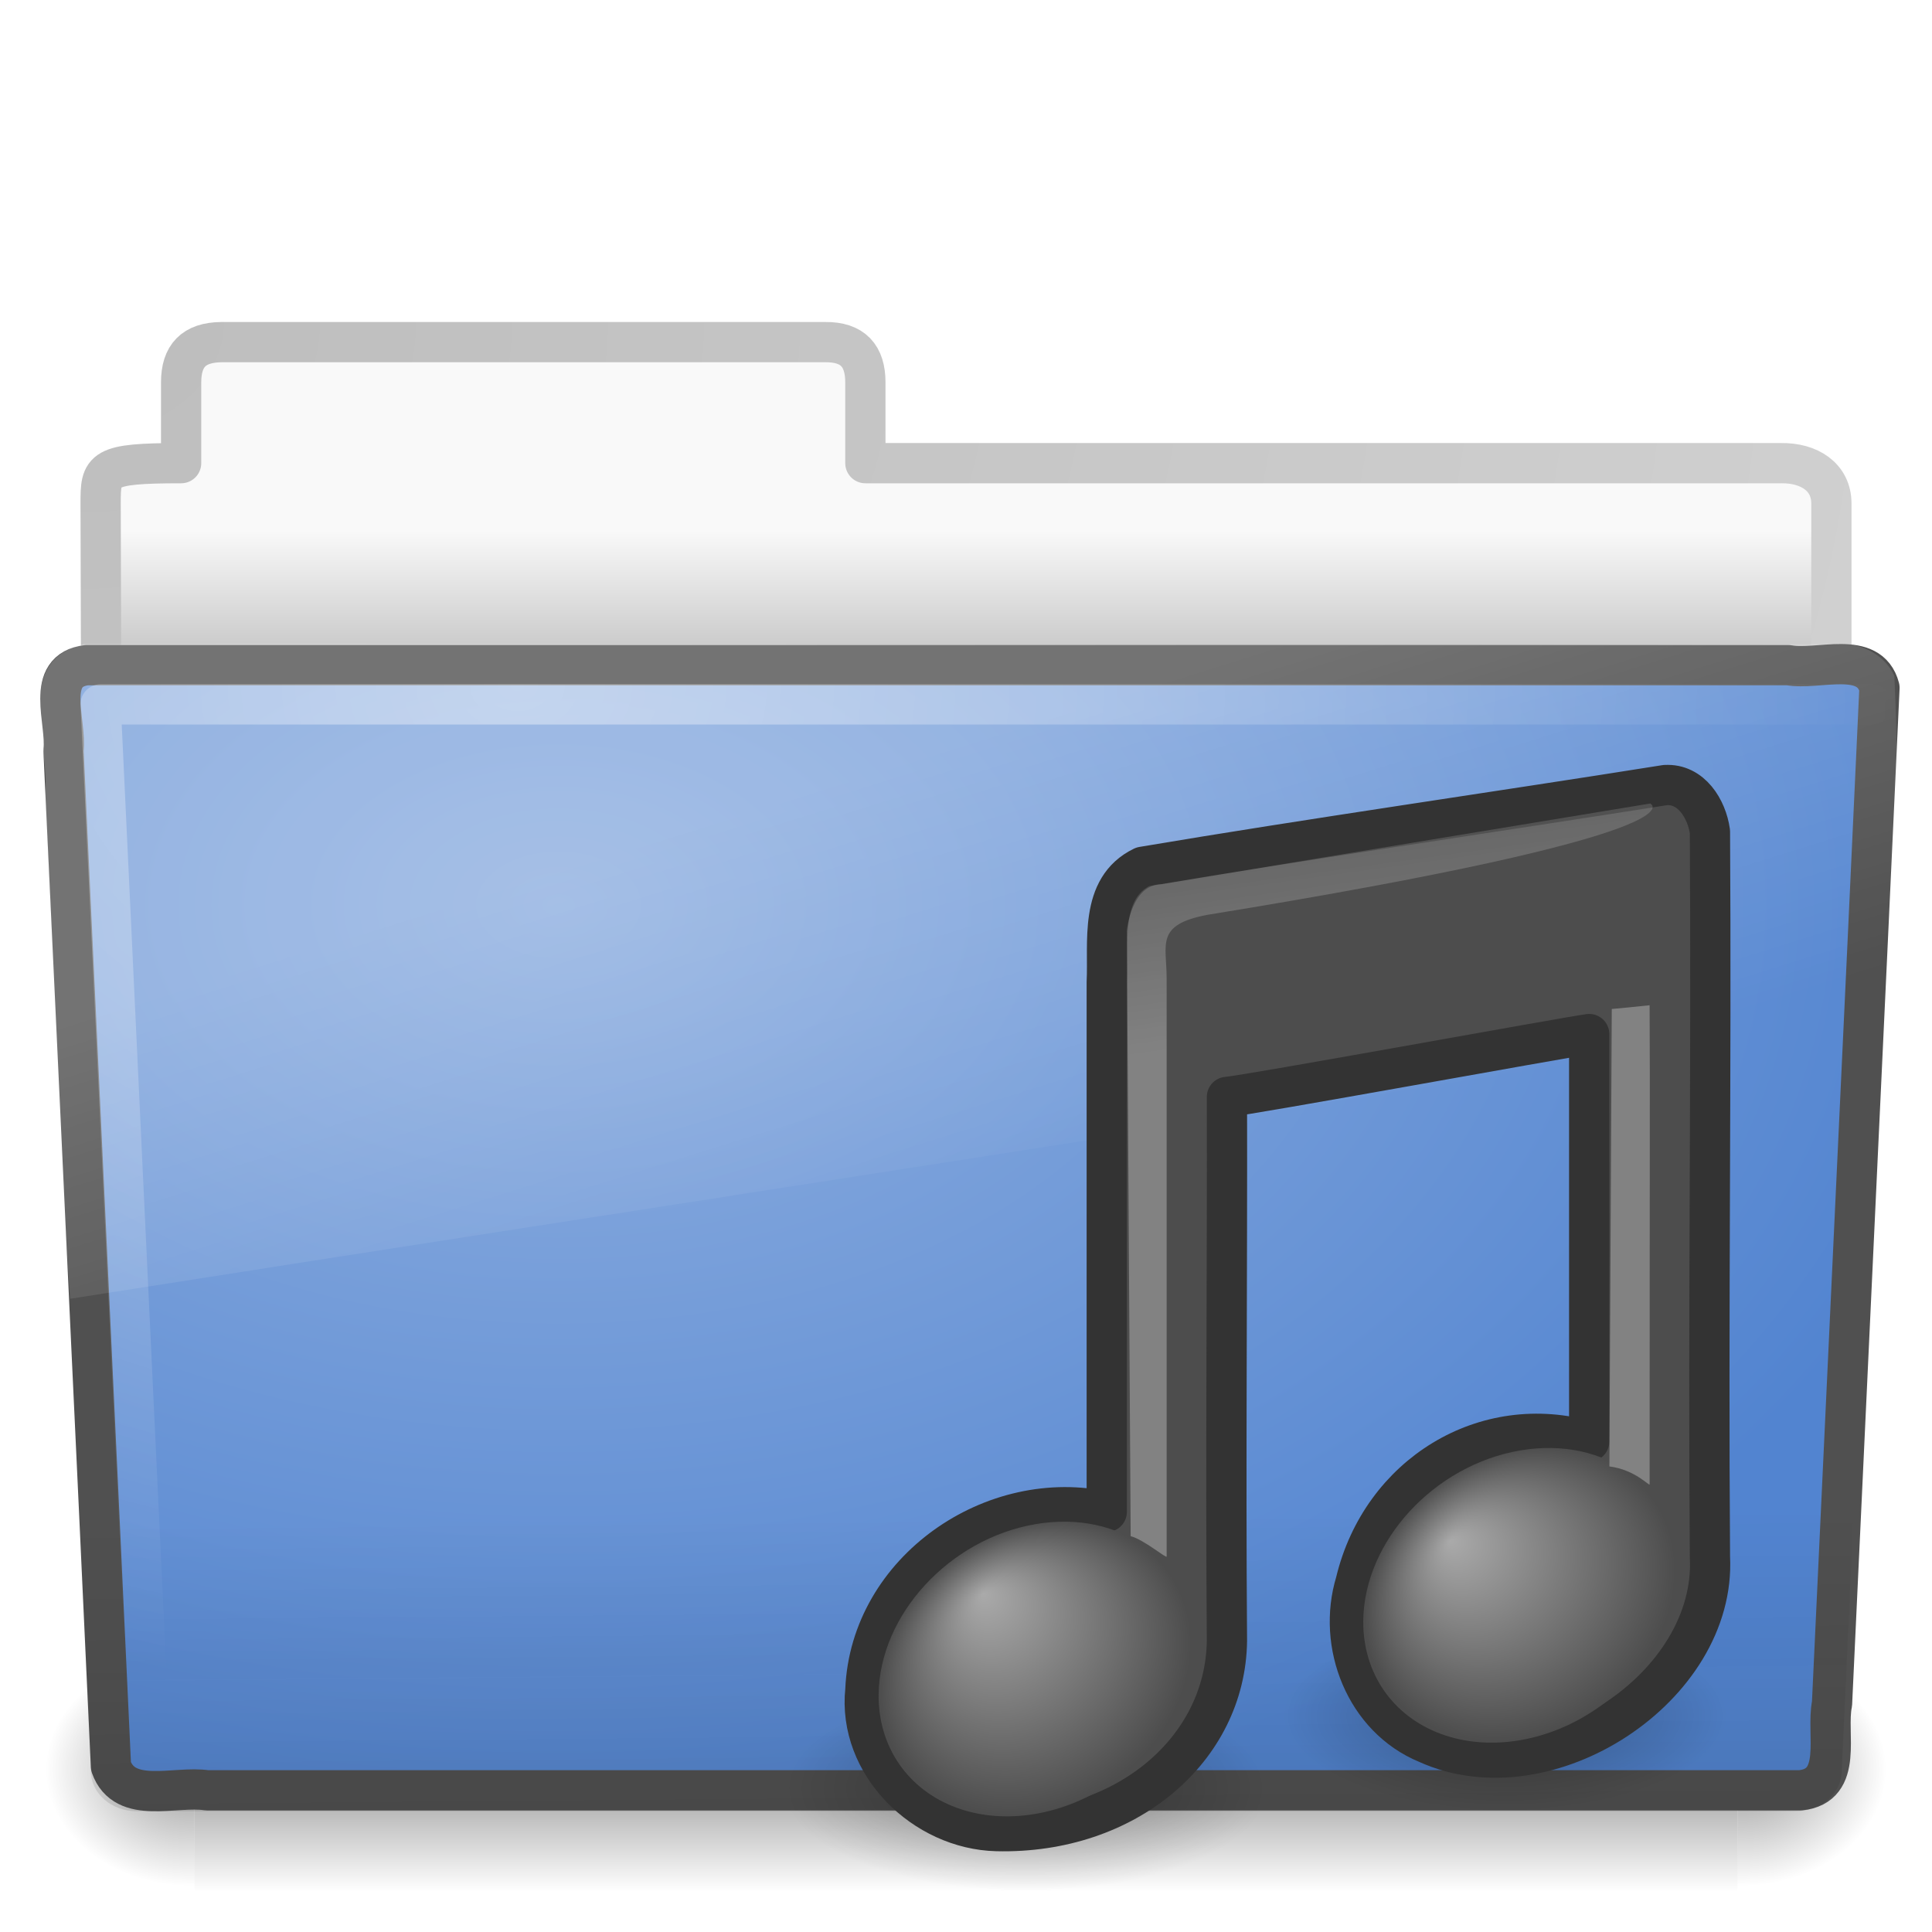
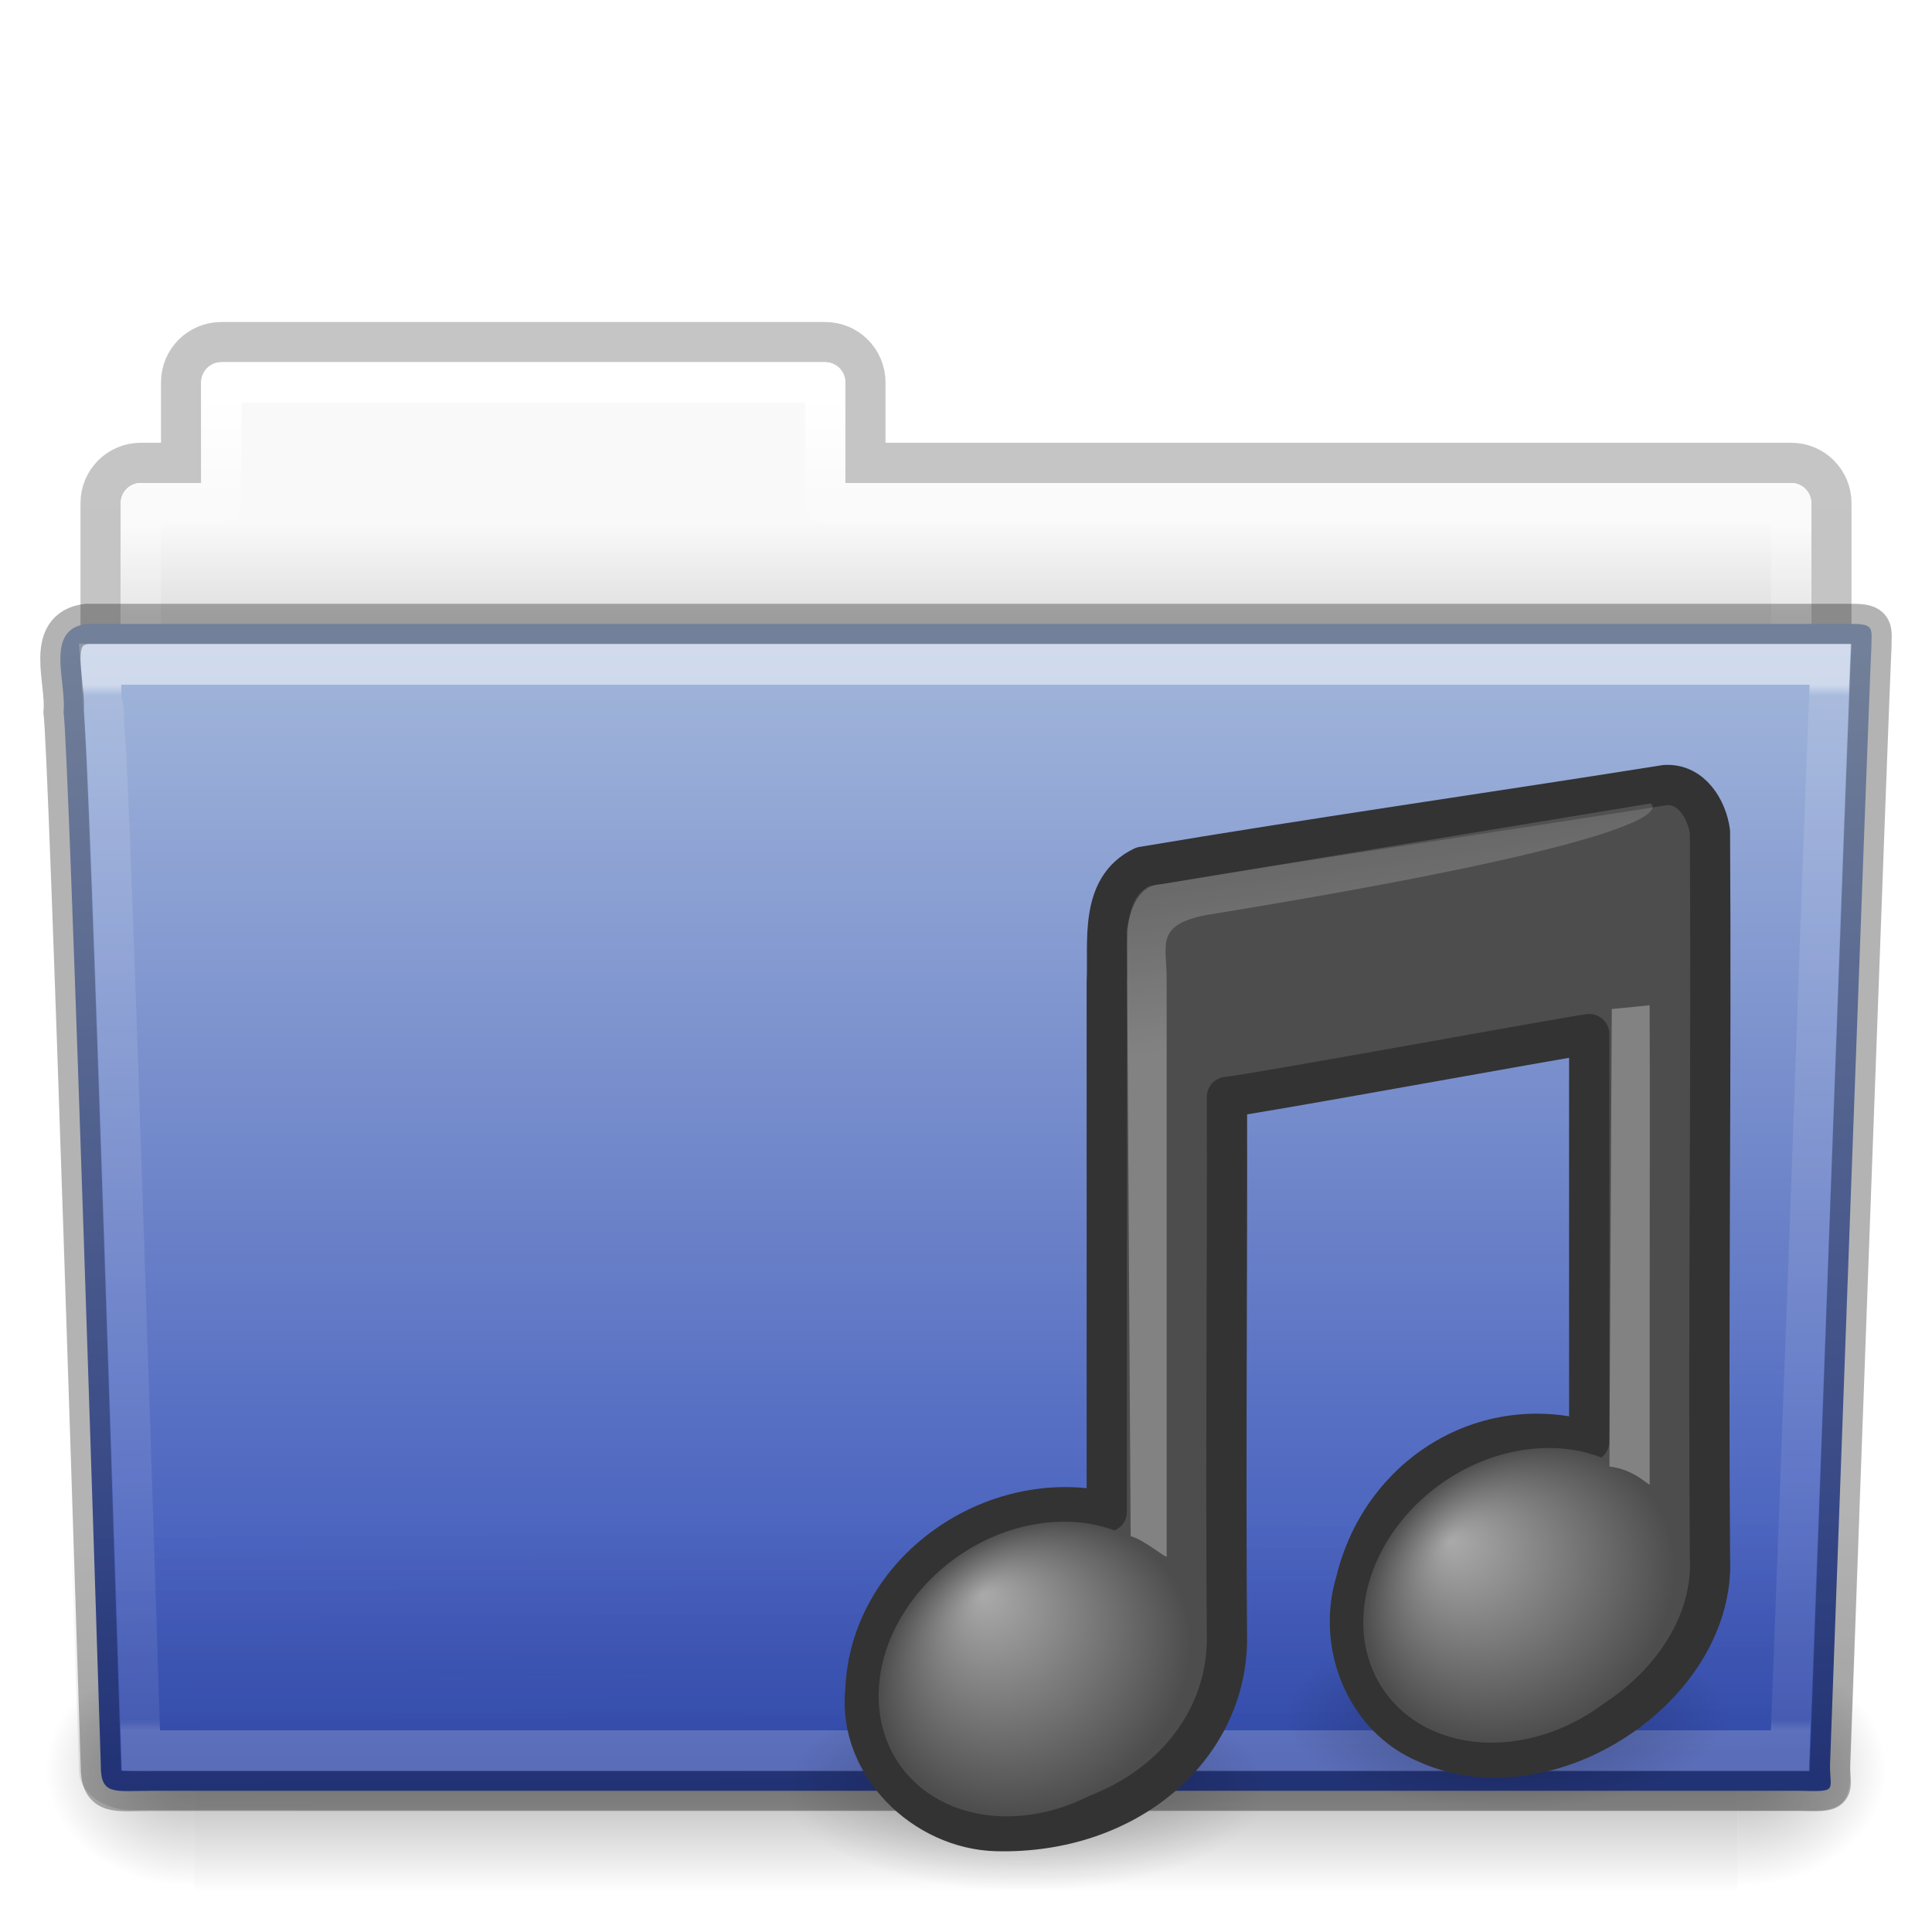
- <svg xmlns="http://www.w3.org/2000/svg" xmlns:xlink="http://www.w3.org/1999/xlink" version="1.0" width="48" height="48" id="svg3200">
-   <defs id="defs3202">
-     <linearGradient id="linearGradient3484">
-       <stop id="stop3486" style="stop-color:#bdbdbd;stop-opacity:1" offset="0" />
-       <stop id="stop3488" style="stop-color:#d0d0d0;stop-opacity:1" offset="1" />
+ <svg xmlns="http://www.w3.org/2000/svg" xmlns:xlink="http://www.w3.org/1999/xlink" width="48px" height="48px" id="svg19516" version="1.1">
+   <defs id="defs19518">
+     <linearGradient xlink:href="#linearGradient3454-2-8-6-1-1-8" id="linearGradient3381-56-2-7-5-0-8" gradientUnits="userSpaceOnUse" gradientTransform="matrix(0.8918903,0,0,1.058028,3.120661,5.353602)" x1="42.471" y1="11.953" x2="42.471" y2="35.582" />
+     <linearGradient id="linearGradient3454-2-8-6-1-1-8">
+       <stop offset="0" style="stop-color:#ffffff;stop-opacity:1" id="stop3456-4-7-9-4-0-3" />
+       <stop offset="0.01" style="stop-color:#ffffff;stop-opacity:0.235" id="stop3458-39-0-8-61-3-8" />
+       <stop offset="0.99" style="stop-color:#ffffff;stop-opacity:0.157" id="stop3460-7-5-4-1-6-6" />
+       <stop offset="1" style="stop-color:#ffffff;stop-opacity:0.392" id="stop3462-0-5-6-6-2-1" />
+     </linearGradient>
+     <linearGradient xlink:href="#linearGradient6129-963-697-142-998-580-273-0-8-4-9-0" id="linearGradient3072-0-3-0-7-4" gradientUnits="userSpaceOnUse" gradientTransform="matrix(1.144692,0,0,0.9977536,-3.466138,1.09884)" x1="22.935" y1="49.629" x2="22.809" y2="36.658" />
+     <linearGradient id="linearGradient6129-963-697-142-998-580-273-0-8-4-9-0">
+       <stop id="stop2661-3-02-4-8-0" style="stop-color:#0a0a0a;stop-opacity:0.498" offset="0" />
+       <stop id="stop2663-2-8-06-2-4" style="stop-color:#0a0a0a;stop-opacity:0" offset="1" />
+     </linearGradient>
+     <linearGradient xlink:href="#linearGradient4632-0-6-4" id="linearGradient4638-4-6-8-9-9" x1="35.793" y1="17.118" x2="35.793" y2="43.761" gradientUnits="userSpaceOnUse" gradientTransform="matrix(1,0,0,1.035714,2.0849371e-6,-1.58909)" />
+     <linearGradient id="linearGradient4632-0-6-4">
+       <stop style="stop-color:#a2b6da;stop-opacity:1;" offset="0" id="stop4634-4-4-7" />
+       <stop style="stop-color:#3650b8;stop-opacity:1;" offset="1" id="stop4636-3-1-5" />
+     </linearGradient>
+     <radialGradient xlink:href="#linearGradient5060-820-9-0-7-1-7" id="radialGradient3080-2-3-9-9-8" gradientUnits="userSpaceOnUse" gradientTransform="matrix(-0.03079083,0,0,0.02470588,23.38975,31.94164)" cx="605.714" cy="486.648" fx="605.714" fy="486.648" r="117.143" />
+     <linearGradient id="linearGradient5060-820-9-0-7-1-7">
+       <stop id="stop2681-5-4-3-6-3" style="stop-color:#000000;stop-opacity:1" offset="0" />
+       <stop id="stop2683-8-6-9-4-6" style="stop-color:#000000;stop-opacity:0" offset="1" />
+     </linearGradient>
+     <radialGradient xlink:href="#linearGradient5060-179-2-0-3-6-2" id="radialGradient3083-4-5-6-4-5" gradientUnits="userSpaceOnUse" gradientTransform="matrix(0.03079083,0,0,0.02470588,24.61025,31.94164)" cx="605.714" cy="486.648" fx="605.714" fy="486.648" r="117.143" />
+     <linearGradient id="linearGradient5060-179-2-0-3-6-2">
+       <stop id="stop2675-9-9-4-1-4" style="stop-color:#000000;stop-opacity:1" offset="0" />
+       <stop id="stop2677-1-7-2-6-1" style="stop-color:#000000;stop-opacity:0" offset="1" />
+     </linearGradient>
+     <linearGradient xlink:href="#linearGradient5048-585-4-0-56-2-5" id="linearGradient3086-4-4-0-5-5" gradientUnits="userSpaceOnUse" gradientTransform="matrix(0.07938856,0,0,0.02470588,-4.693288,31.94164)" x1="302.857" y1="366.648" x2="302.857" y2="609.505" />
+     <linearGradient id="linearGradient5048-585-4-0-56-2-5">
+       <stop id="stop2667-5-0-7-4-7" style="stop-color:#000000;stop-opacity:0" offset="0" />
+       <stop id="stop2669-4-1-8-0-6" style="stop-color:#000000;stop-opacity:1" offset="0.5" />
+       <stop id="stop2671-2-6-3-2-0" style="stop-color:#000000;stop-opacity:0" offset="1" />
+     </linearGradient>
+     <linearGradient xlink:href="#linearGradient4507-9-2-2-3-6" id="linearGradient3381-5-5-29-4-6-5" gradientUnits="userSpaceOnUse" gradientTransform="matrix(0.8918903,0,0,1.058028,3.120662,5.3536)" x1="21.37" y1="4.248" x2="21.37" y2="34.143" />
+     <linearGradient id="linearGradient4507-9-2-2-3-6">
+       <stop id="stop4509-9-8-4-2-3" style="stop-color:#ffffff;stop-opacity:1" offset="0" />
+       <stop id="stop4511-7-50-2-1-3" style="stop-color:#ffffff;stop-opacity:0.235" offset="0.074" />
+       <stop id="stop4513-2-0-2-9-2" style="stop-color:#ffffff;stop-opacity:0.157" offset="0.99" />
+       <stop id="stop4515-3-9-8-6-6" style="stop-color:#ffffff;stop-opacity:0.392" offset="1" />
+     </linearGradient>
+     <linearGradient xlink:href="#linearGradient4646-6-91-5-0-5" id="linearGradient3089-5-2-9-8-6-8-0" gradientUnits="userSpaceOnUse" gradientTransform="translate(-50.9409,-2.3841858e-7)" x1="62.989" y1="13" x2="62.989" y2="16" />
+     <linearGradient id="linearGradient4646-6-91-5-0-5">
+       <stop offset="0" style="stop-color:#f9f9f9;stop-opacity:1" id="stop4648-2-4-6-6-8" />
+       <stop offset="1" style="stop-color:#d8d8d8;stop-opacity:1" id="stop4650-3-8-5-3-4" />
+     </linearGradient>
+     <linearGradient id="linearGradient3104-8-8-97-4-6-2-0-1-4-0">
+       <stop offset="0" style="stop-color:#000000;stop-opacity:0.322" id="stop3106-5-4-3-5-0-1-61-9-2-7" />
+       <stop offset="1" style="stop-color:#000000;stop-opacity:0.278" id="stop3108-4-3-7-8-2-4-01-9-9-0" />
+     </linearGradient>
+     <linearGradient y2="3.634" x2="-51.786" y1="53.514" x1="-51.786" gradientTransform="matrix(0.8074983,0,0,0.833744,106.8767,-0.06984024)" gradientUnits="userSpaceOnUse" id="linearGradient19514" xlink:href="#linearGradient3104-8-8-97-4-6-2-0-1-4-0" />
+     <linearGradient gradientUnits="userSpaceOnUse" y2="44.366" x2="22.153" y1="16.263" x1="22.153" id="linearGradient3832" xlink:href="#linearGradient7012-661-145-733-759-865-745" />
+     <radialGradient gradientTransform="matrix(-1.274898e-8,1.714292,-2.159331,-1.4599595e-8,12.80936,2.857001)" gradientUnits="userSpaceOnUse" xlink:href="#linearGradient3484" id="radialGradient3438" fy="5.017" fx="3" r="21" cy="5.017" cx="3" />
+     <linearGradient gradientTransform="translate(-50.9409,0)" gradientUnits="userSpaceOnUse" xlink:href="#linearGradient6404" id="linearGradient3436" y2="16.19" x2="62.989" y1="13.183" x1="62.989" />
+     <linearGradient gradientTransform="translate(-53.76539,-0.1141929)" gradientUnits="userSpaceOnUse" xlink:href="#linearGradient3390" id="linearGradient3429" y2="15.944" x2="65.34" y1="45.114" x1="82.453" />
+     <radialGradient gradientTransform="matrix(1.564693,-9.5143002e-8,6.1772287e-8,1.015888,-86.21257,8.146117)" gradientUnits="userSpaceOnUse" xlink:href="#linearGradient7012-661-145-733-759-865-745" id="radialGradient3427" fy="14.113" fx="63.969" r="23.097" cy="14.113" cx="63.969" />
+     <linearGradient gradientTransform="matrix(1.144692,0,0,0.9977536,-3.466141,1.098842)" gradientUnits="userSpaceOnUse" xlink:href="#linearGradient6129-963-697-142-998-580-273" id="linearGradient3424" y2="36.658" x2="22.809" y1="49.629" x1="22.935" />
+     <radialGradient gradientTransform="matrix(0,1.207974,-1.627164,0,26.37175,8.266469)" gradientUnits="userSpaceOnUse" xlink:href="#linearGradient6087-437-184-795-110-662-495" id="radialGradient3421" fy="8.302" fx="7.265" r="20.98" cy="8.302" cx="7.265" />
+     <linearGradient gradientUnits="userSpaceOnUse" xlink:href="#linearGradient8265-821-176-38-919-66-249" id="linearGradient3418" y2="33.955" x2="15.215" y1="22.292" x1="11.566" />
+     <radialGradient gradientTransform="matrix(0.6976533,0,0,0.2996088,21.41931,28.88992)" gradientUnits="userSpaceOnUse" xlink:href="#linearGradient5670-725-6" id="radialGradient3344" fy="45.867" fx="22.902" r="7.906" cy="45.867" cx="22.902" />
+     <linearGradient id="linearGradient5670-725-6">
+       <stop offset="0" style="stop-color:#000000;stop-opacity:1" id="stop3197-4" />
+       <stop offset="1" style="stop-color:#000000;stop-opacity:0" id="stop3199-8" />
+     </linearGradient>
+     <linearGradient id="linearGradient5670-612-8">
+       <stop offset="0" style="stop-color:#000000;stop-opacity:1" id="stop3203-1" />
+       <stop offset="1" style="stop-color:#000000;stop-opacity:0" id="stop3205-0" />
+     </linearGradient>
+     <radialGradient gradientTransform="matrix(0.7587453,0,0,0.3258449,8.106524,29.47914)" gradientUnits="userSpaceOnUse" xlink:href="#linearGradient5670-612-8" id="radialGradient3254" fy="45.867" fx="22.902" r="7.906" cy="45.867" cx="22.902" />
+     <linearGradient id="linearGradient7067-814-120-245-2">
+       <stop offset="0" style="stop-color:#aaaaaa;stop-opacity:1" id="stop3877-9" />
+       <stop offset="1" style="stop-color:#4d4d4d;stop-opacity:1" id="stop3879-7" />
+     </linearGradient>
+     <radialGradient gradientTransform="matrix(0.6649828,0,-0.1088639,0.6373854,18.85066,15.26264)" gradientUnits="userSpaceOnUse" xlink:href="#linearGradient7067-814-120-245-2" id="radialGradient3250" fy="38.175" fx="14.638" r="5.738" cy="41.059" cx="17.059" />
+     <linearGradient id="linearGradient7067-561-456-275-6">
+       <stop offset="0" style="stop-color:#aaaaaa;stop-opacity:1" id="stop3871-4" />
+       <stop offset="1" style="stop-color:#4d4d4d;stop-opacity:1" id="stop3873-6" />
+     </linearGradient>
+     <radialGradient gradientTransform="matrix(0.6633252,0,-0.1085925,0.6357966,30.90967,13.49746)" gradientUnits="userSpaceOnUse" xlink:href="#linearGradient7067-561-456-275-6" id="radialGradient3247" fy="38.981" fx="14.109" r="5.738" cy="41.059" cx="17.059" />
+     <linearGradient id="linearGradient2372-270-7">
+       <stop offset="0" style="stop-color:#ffffff;stop-opacity:1" id="stop3239-9" />
+       <stop offset="1" style="stop-color:#ffffff;stop-opacity:0.379" id="stop3241-7" />
+     </linearGradient>
+     <linearGradient gradientTransform="matrix(0.2214737,0,0,0.2231125,22.94454,-6.078824)" gradientUnits="userSpaceOnUse" xlink:href="#linearGradient2372-270-7" id="linearGradient3244" y2="119.865" x2="25.4" y1="144.117" x1="28.739" />
+     <linearGradient id="linearGradient2372-378-9">
+       <stop offset="0" style="stop-color:#ffffff;stop-opacity:1" id="stop3245-1" />
+       <stop offset="1" style="stop-color:#ffffff;stop-opacity:0.379" id="stop3247-7" />
+     </linearGradient>
+     <linearGradient gradientTransform="matrix(0.4456319,0,0,0.2231125,29.62847,-7.657261)" gradientUnits="userSpaceOnUse" xlink:href="#linearGradient2372-378-9" id="linearGradient3241" y2="125.391" x2="26.257" y1="144.117" x1="28.739" />
+     <linearGradient id="linearGradient8265-821-176-38-919-66-249">
+       <stop offset="0" style="stop-color:#ffffff;stop-opacity:0.2" id="stop2687" />
+       <stop offset="1" style="stop-color:#ffffff;stop-opacity:0" id="stop2689" />
+     </linearGradient>
+     <linearGradient id="linearGradient6087-437-184-795-110-662-495">
+       <stop offset="0" style="stop-color:#ffffff;stop-opacity:0.4" id="stop2693" />
+       <stop offset="1" style="stop-color:#ffffff;stop-opacity:0" id="stop2695" />
+     </linearGradient>
+     <linearGradient id="linearGradient6129-963-697-142-998-580-273">
+       <stop offset="0" style="stop-color:#0a0a0a;stop-opacity:0.498" id="stop2661" />
+       <stop offset="1" style="stop-color:#0a0a0a;stop-opacity:0" id="stop2663" />
+     </linearGradient>
+     <linearGradient id="linearGradient7012-661-145-733-759-865-745">
+       <stop offset="0" style="stop-color:#aacb7d;stop-opacity:1" id="stop2699" />
+       <stop offset="1" style="stop-color:#709937;stop-opacity:1" id="stop2701" />
+     </linearGradient>
+     <linearGradient id="linearGradient3390">
+       <stop offset="0" style="stop-color:#51751e;stop-opacity:1" id="stop3392" />
+       <stop offset="1" style="stop-color:#51751e;stop-opacity:1" id="stop3394" />
+     </linearGradient>
+     <linearGradient gradientTransform="matrix(0.08284024,0,0,0.03705882,-5.940829,25.41246)" gradientUnits="userSpaceOnUse" xlink:href="#linearGradient5048-585" id="linearGradient7596-975" y2="609.505" x2="302.857" y1="366.648" x1="302.857" />
+     <linearGradient id="linearGradient5048-585">
+       <stop offset="0" style="stop-color:#000000;stop-opacity:0" id="stop2667" />
+       <stop offset="0.5" style="stop-color:#000000;stop-opacity:1" id="stop2669" />
+       <stop offset="1" style="stop-color:#000000;stop-opacity:0" id="stop2671" />
+     </linearGradient>
+     <radialGradient gradientTransform="matrix(0.03212956,0,0,0.03705882,24.63678,25.41246)" gradientUnits="userSpaceOnUse" xlink:href="#linearGradient5060-179" id="radialGradient7598-526" fy="486.648" fx="605.714" r="117.143" cy="486.648" cx="605.714" />
+     <linearGradient id="linearGradient5060-179">
+       <stop offset="0" style="stop-color:#000000;stop-opacity:1" id="stop2675" />
+       <stop offset="1" style="stop-color:#000000;stop-opacity:0" id="stop2677" />
+     </linearGradient>
+     <radialGradient gradientTransform="matrix(-0.03212956,0,0,0.03705882,23.36322,25.41246)" gradientUnits="userSpaceOnUse" xlink:href="#linearGradient5060-820" id="radialGradient7600-312" fy="486.648" fx="605.714" r="117.143" cy="486.648" cx="605.714" />
+     <linearGradient id="linearGradient5060-820">
+       <stop offset="0" style="stop-color:#000000;stop-opacity:1" id="stop2681" />
+       <stop offset="1" style="stop-color:#000000;stop-opacity:0" id="stop2683" />
    </linearGradient>
    <linearGradient id="linearGradient6404">
-       <stop id="stop6406" style="stop-color:#f9f9f9;stop-opacity:1" offset="0" />
-       <stop id="stop6408" style="stop-color:#c9c9c9;stop-opacity:1" offset="1" />
+       <stop offset="0" style="stop-color:#f9f9f9;stop-opacity:1" id="stop6406" />
+       <stop offset="1" style="stop-color:#c9c9c9;stop-opacity:1" id="stop6408" />
    </linearGradient>
-     <linearGradient id="linearGradient5060-820">
-       <stop id="stop2681" style="stop-color:#000000;stop-opacity:1" offset="0" />
-       <stop id="stop2683" style="stop-color:#000000;stop-opacity:0" offset="1" />
+     <linearGradient id="linearGradient3484">
+       <stop offset="0" style="stop-color:#bdbdbd;stop-opacity:1" id="stop3486" />
+       <stop offset="1" style="stop-color:#d0d0d0;stop-opacity:1" id="stop3488" />
    </linearGradient>
-     <radialGradient cx="605.714" cy="486.648" r="117.143" fx="605.714" fy="486.648" id="radialGradient7600-312" xlink:href="#linearGradient5060-820" gradientUnits="userSpaceOnUse" gradientTransform="matrix(-0.03212956,0,0,0.03705882,23.36322,25.41246)" />
-     <linearGradient id="linearGradient5060-179">
-       <stop id="stop2675" style="stop-color:#000000;stop-opacity:1" offset="0" />
-       <stop id="stop2677" style="stop-color:#000000;stop-opacity:0" offset="1" />
-     </linearGradient>
-     <radialGradient cx="605.714" cy="486.648" r="117.143" fx="605.714" fy="486.648" id="radialGradient7598-526" xlink:href="#linearGradient5060-179" gradientUnits="userSpaceOnUse" gradientTransform="matrix(0.03212956,0,0,0.03705882,24.63678,25.41246)" />
-     <linearGradient id="linearGradient5048-585">
-       <stop id="stop2667" style="stop-color:#000000;stop-opacity:0" offset="0" />
-       <stop id="stop2669" style="stop-color:#000000;stop-opacity:1" offset="0.5" />
-       <stop id="stop2671" style="stop-color:#000000;stop-opacity:0" offset="1" />
-     </linearGradient>
-     <linearGradient x1="302.857" y1="366.648" x2="302.857" y2="609.505" id="linearGradient7596-975" xlink:href="#linearGradient5048-585" gradientUnits="userSpaceOnUse" gradientTransform="matrix(0.08284024,0,0,0.03705882,-5.940829,25.41246)" />
-     <linearGradient id="linearGradient3390">
-       <stop id="stop3392" style="stop-color:#51751e;stop-opacity:1" offset="0" />
-       <stop id="stop3394" style="stop-color:#51751e;stop-opacity:1" offset="1" />
-     </linearGradient>
-     <linearGradient id="linearGradient7012-661-145-733-759-865-745">
-       <stop id="stop2699" style="stop-color:#90b0e0;stop-opacity:1;" offset="0" />
-       <stop id="stop2701" style="stop-color:#5284d0;stop-opacity:1;" offset="1" />
-     </linearGradient>
-     <linearGradient id="linearGradient6129-963-697-142-998-580-273">
-       <stop id="stop2661" style="stop-color:#0a0a0a;stop-opacity:0.498" offset="0" />
-       <stop id="stop2663" style="stop-color:#0a0a0a;stop-opacity:0" offset="1" />
-     </linearGradient>
-     <linearGradient id="linearGradient6087-437-184-795-110-662-495">
-       <stop id="stop2693" style="stop-color:#ffffff;stop-opacity:0.4" offset="0" />
-       <stop id="stop2695" style="stop-color:#ffffff;stop-opacity:0" offset="1" />
-     </linearGradient>
-     <linearGradient id="linearGradient8265-821-176-38-919-66-249">
-       <stop id="stop2687" style="stop-color:#ffffff;stop-opacity:0.2" offset="0" />
-       <stop id="stop2689" style="stop-color:#ffffff;stop-opacity:0" offset="1" />
-     </linearGradient>
-     <linearGradient x1="28.739" y1="144.117" x2="26.257" y2="125.391" id="linearGradient3241" xlink:href="#linearGradient2372-378-9" gradientUnits="userSpaceOnUse" gradientTransform="matrix(0.4456319,0,0,0.2231125,29.62847,-7.657261)" />
-     <linearGradient id="linearGradient2372-378-9">
-       <stop id="stop3245-1" style="stop-color:#ffffff;stop-opacity:1" offset="0" />
-       <stop id="stop3247-7" style="stop-color:#ffffff;stop-opacity:0.379" offset="1" />
-     </linearGradient>
-     <linearGradient x1="28.739" y1="144.117" x2="25.4" y2="119.865" id="linearGradient3244" xlink:href="#linearGradient2372-270-7" gradientUnits="userSpaceOnUse" gradientTransform="matrix(0.2214737,0,0,0.2231125,22.94454,-6.078824)" />
-     <linearGradient id="linearGradient2372-270-7">
-       <stop id="stop3239-9" style="stop-color:#ffffff;stop-opacity:1" offset="0" />
-       <stop id="stop3241-7" style="stop-color:#ffffff;stop-opacity:0.379" offset="1" />
-     </linearGradient>
-     <radialGradient cx="17.059" cy="41.059" r="5.738" fx="14.109" fy="38.981" id="radialGradient3247" xlink:href="#linearGradient7067-561-456-275-6" gradientUnits="userSpaceOnUse" gradientTransform="matrix(0.6633252,0,-0.1085925,0.6357966,30.90967,13.49746)" />
-     <linearGradient id="linearGradient7067-561-456-275-6">
-       <stop id="stop3871-4" style="stop-color:#aaaaaa;stop-opacity:1" offset="0" />
-       <stop id="stop3873-6" style="stop-color:#4d4d4d;stop-opacity:1" offset="1" />
-     </linearGradient>
-     <radialGradient cx="17.059" cy="41.059" r="5.738" fx="14.638" fy="38.175" id="radialGradient3250" xlink:href="#linearGradient7067-814-120-245-2" gradientUnits="userSpaceOnUse" gradientTransform="matrix(0.6649828,0,-0.1088639,0.6373854,18.85066,15.26264)" />
-     <linearGradient id="linearGradient7067-814-120-245-2">
-       <stop id="stop3877-9" style="stop-color:#aaaaaa;stop-opacity:1" offset="0" />
-       <stop id="stop3879-7" style="stop-color:#4d4d4d;stop-opacity:1" offset="1" />
-     </linearGradient>
-     <radialGradient cx="22.902" cy="45.867" r="7.906" fx="22.902" fy="45.867" id="radialGradient3254" xlink:href="#linearGradient5670-612-8" gradientUnits="userSpaceOnUse" gradientTransform="matrix(0.7587453,0,0,0.3258449,8.106524,29.47914)" />
-     <linearGradient id="linearGradient5670-612-8">
-       <stop id="stop3203-1" style="stop-color:#000000;stop-opacity:1" offset="0" />
-       <stop id="stop3205-0" style="stop-color:#000000;stop-opacity:0" offset="1" />
-     </linearGradient>
-     <linearGradient id="linearGradient5670-725-6">
-       <stop id="stop3197-4" style="stop-color:#000000;stop-opacity:1" offset="0" />
-       <stop id="stop3199-8" style="stop-color:#000000;stop-opacity:0" offset="1" />
-     </linearGradient>
-     <radialGradient cx="22.902" cy="45.867" r="7.906" fx="22.902" fy="45.867" id="radialGradient3344" xlink:href="#linearGradient5670-725-6" gradientUnits="userSpaceOnUse" gradientTransform="matrix(0.6976533,0,0,0.2996088,21.41931,28.88992)" />
-     <linearGradient x1="11.566" y1="22.292" x2="15.215" y2="33.955" id="linearGradient3418" xlink:href="#linearGradient8265-821-176-38-919-66-249" gradientUnits="userSpaceOnUse" />
-     <radialGradient cx="7.265" cy="8.302" r="20.98" fx="7.265" fy="8.302" id="radialGradient3421" xlink:href="#linearGradient6087-437-184-795-110-662-495" gradientUnits="userSpaceOnUse" gradientTransform="matrix(0,1.207974,-1.627164,0,26.37175,8.266469)" />
-     <linearGradient x1="22.935" y1="49.629" x2="22.809" y2="36.658" id="linearGradient3424" xlink:href="#linearGradient6129-963-697-142-998-580-273" gradientUnits="userSpaceOnUse" gradientTransform="matrix(1.144692,0,0,0.9977536,-3.466141,1.098842)" />
-     <radialGradient cx="63.969" cy="14.113" r="23.097" fx="63.969" fy="14.113" id="radialGradient3427" xlink:href="#linearGradient7012-661-145-733-759-865-745" gradientUnits="userSpaceOnUse" gradientTransform="matrix(1.564693,-9.5143002e-8,6.1772287e-8,1.015888,-86.21257,8.146117)" />
-     <linearGradient x1="82.453" y1="45.114" x2="65.34" y2="15.944" id="linearGradient3429" xlink:href="#linearGradient3390" gradientUnits="userSpaceOnUse" gradientTransform="translate(-53.76539,-0.1141929)" />
-     <linearGradient x1="62.989" y1="13.183" x2="62.989" y2="16.19" id="linearGradient3436" xlink:href="#linearGradient6404" gradientUnits="userSpaceOnUse" gradientTransform="translate(-50.9409,0)" />
-     <radialGradient cx="3" cy="5.017" r="21" fx="3" fy="5.017" id="radialGradient3438" xlink:href="#linearGradient3484" gradientUnits="userSpaceOnUse" gradientTransform="matrix(-1.274898e-8,1.714292,-2.159331,-1.4599595e-8,12.80936,2.857001)" />
  </defs>
-   <path d="m 5.5,8.5 c -0.69,0.008 -1,0.342 -1,1 l 0,2.007 c -1.984,0 -2,0.141 -2,1 0.034,10.29 0,10.87 0,11.744 1.435,0 43,-3.7 43,-5.292 l 0,-6.452 c 0,-0.658 -0.554,-1.008 -1.244,-1 l -22.756,0 0,-2.007 c 0,-0.658 -0.31,-1.008 -1,-1 l -15,0 z" id="path3468" style="fill:url(#linearGradient3436);fill-opacity:1;stroke:url(#radialGradient3438);stroke-width:1;stroke-linecap:round;stroke-linejoin:round;stroke-miterlimit:4;stroke-opacity:1;stroke-dasharray:none;display:inline" />
-   <g transform="matrix(0.9583333,0,0,0.6666667,1.000001,15)" id="g7591" style="opacity:0.4">
-     <rect width="40" height="9" x="4" y="39" id="rect4173" style="fill:url(#linearGradient7596-975);fill-opacity:1;fill-rule:nonzero;stroke:none;stroke-width:1;marker:none;visibility:visible;display:inline;overflow:visible" />
-     <path d="m 44,39 c 0,0 0,9 0,9 1.655,0.017 4,-2.016 4,-4.5 0,-2.484 -1.846,-4.499 -4,-4.499 z" id="path5058" style="fill:url(#radialGradient7598-526);fill-opacity:1;fill-rule:nonzero;stroke:none;stroke-width:1;marker:none;visibility:visible;display:inline;overflow:visible" />
-     <path d="m 4,39 c 0,0 0,9 0,9 C 2.345,48.017 0,45.983 0,43.499 0,41.015 1.846,39 4,39 z" id="path5018" style="fill:url(#radialGradient7600-312);fill-opacity:1;fill-rule:nonzero;stroke:none;stroke-width:1;marker:none;visibility:visible;display:inline;overflow:visible" />
+   <g id="layer1">
+     <path style="opacity:0.8;color:#000000;fill:none;stroke:url(#linearGradient19514);stroke-width:1;stroke-linecap:butt;stroke-linejoin:miter;stroke-miterlimit:4;stroke-opacity:1;stroke-dasharray:none;stroke-dashoffset:0;marker:none;visibility:visible;display:inline;overflow:visible;enable-background:accumulate" d="m 5.5,8.5 c -0.554,0 -1,0.446 -1,1 l 0,2 -1,0 c -0.554,0 -1,0.446 -1,1 l 0,6 c 0,0.554 0.446,1 1,1 l 41,0 c 0.554,0 1,-0.446 1,-1 l 0,-6 c 0,-0.554 -0.446,-1 -1,-1 l -23,0 0,-2 c 0,-0.554 -0.446,-1 -1,-1 l -15,0 z" id="rect4251-0-0-1-1-9-5" />
+     <path style="color:#000000;fill:url(#linearGradient3089-5-2-9-8-6-8-0);fill-opacity:1;fill-rule:nonzero;stroke:none;stroke-width:1;marker:none;visibility:visible;display:inline;overflow:visible;enable-background:accumulate" d="m 5.5,9 c -0.277,0 -0.5,0.223 -0.5,0.5 l 0,2.5 -1.5,0 c -0.277,0 -0.5,0.223 -0.5,0.5 l 0,6 c 0,0.277 0.223,0.5 0.5,0.5 l 41,0 c 0.277,0 0.5,-0.223 0.5,-0.5 l 0,-6 c 0,-0.277 -0.223,-0.5 -0.5,-0.5 l -23.5,0 0,-2.5 c 0,-0.277 -0.223,-0.5 -0.5,-0.5 l -15,0 z" id="rect4251-4-7-62-4-4" />
+     <path style="color:#000000;fill:none;stroke:url(#linearGradient3381-5-5-29-4-6-5);stroke-width:1;stroke-linecap:round;stroke-linejoin:round;stroke-miterlimit:4;stroke-opacity:1;stroke-dasharray:none;stroke-dashoffset:0;marker:none;visibility:visible;display:inline;overflow:visible;enable-background:accumulate" d="m 5.5,9.5 0,3 -2,0 0,7 41,0 0,-7 -24,0 0,-3 -15,0 z" id="rect4251-9-9-0-05-2-0" />
+     <rect style="opacity:0.3;fill:url(#linearGradient3086-4-4-0-5-5);fill-opacity:1;fill-rule:nonzero;stroke:none;stroke-width:1;marker:none;visibility:visible;display:inline;overflow:visible" id="rect4173-6-7-7-3-5" y="41" x="4.833" height="6" width="38.333" />
+     <path style="opacity:0.3;fill:url(#radialGradient3083-4-5-6-4-5);fill-opacity:1;fill-rule:nonzero;stroke:none;stroke-width:1;marker:none;visibility:visible;display:inline;overflow:visible" id="path5058-7-9-1-3-0" d="m 43.167,41 c 0,0 0,6 0,6 1.586,0.011 3.833,-1.344 3.833,-3 0,-1.656 -1.77,-2.999 -3.833,-2.999 z" />
+     <path style="opacity:0.3;fill:url(#radialGradient3080-2-3-9-9-8);fill-opacity:1;fill-rule:nonzero;stroke:none;stroke-width:1;marker:none;visibility:visible;display:inline;overflow:visible" id="path5018-8-1-1-6-9" d="m 4.833,41 c 0,0 0,6 0,6 -1.586,0.011 -3.833,-1.344 -3.833,-3 0,-1.656 1.769,-2.999 3.833,-2.999 z" />
+     <path style="fill:url(#linearGradient4638-4-6-8-9-9);fill-opacity:1;stroke:none" id="path3388-1-43-0-7-6" d="m 2.163,15.5 c -1.072,0.128 -0.5,1.454 -0.585,2.2 0.124,0.482 0.927,26.176 0.927,26.176 0,0.741 0.352,0.616 1.243,0.616 13.189,0 27.773,0 40.961,0 0.96,0.023 0.757,0.012 0.757,-0.627 0,0 0.993,-27.354 1.028,-27.781 0,-0.449 0.09,-0.583 -0.473,-0.583 -14.084,0 -29.775,0 -43.859,0 z" />
+     <path style="opacity:0.4;fill:url(#linearGradient3072-0-3-0-7-4);fill-opacity:1;stroke:none" id="path6127-7-1-6-4-8" d="m 2.058,16.065 43.896,4e-4 c 0.634,0 1.045,0.445 1.045,0.997 l -1.032,26.96 c 0.015,0.699 -0.209,0.977 -0.946,0.962 L 3.241,44.968 c -0.634,0 -1.274,-0.413 -1.274,-0.966 L 1.013,17.063 c 0,-0.553 0.411,-0.998 1.045,-0.998 z" />
+     <path style="opacity:0.5;color:#000000;fill:none;stroke:url(#linearGradient3381-56-2-7-5-0-8);stroke-width:0.981;stroke-linecap:round;stroke-linejoin:miter;stroke-miterlimit:4;stroke-opacity:1;stroke-dasharray:none;stroke-dashoffset:0;marker:none;visibility:visible;display:inline;overflow:visible;enable-background:accumulate" id="path4587-4-6-3-0-1" d="m 2.5,17.5 c 0.017,0.176 0.022,0.518 0.031,0.875 0.023,0.086 0.026,0.059 0.031,0.094 0.011,0.067 0.027,0.138 0.031,0.188 0.006,0.075 -0.007,0.173 0,0.281 0.013,0.216 0.045,0.511 0.062,0.875 0.034,0.728 0.078,1.709 0.125,2.906 0.094,2.395 0.203,5.556 0.312,8.688 C 3.306,37.482 3.488,43.144 3.5,43.5 c 0.123,0.004 0.071,0 0.25,0 l 40.719,0 c 0.012,-0.329 0.253,-6.427 0.5,-12.906 0.127,-3.326 0.245,-6.685 0.344,-9.219 0.049,-1.267 0.094,-2.332 0.125,-3.094 0.013,-0.329 0.022,-0.573 0.031,-0.781 L 2.5,17.5 z" transform="matrix(1,0,0,1.038398,2.0849371e-6,-1.67036)" />
+     <path style="opacity:0.3;fill:none;stroke:#000000;stroke-width:1;stroke-linecap:round;stroke-linejoin:round;stroke-miterlimit:4;stroke-opacity:1;stroke-dashoffset:0" id="path3388-1-43-0-7-6-3" d="m 2.163,15.5 c -1.072,0.128 -0.5,1.454 -0.585,2.2 0.124,0.482 0.927,26.176 0.927,26.176 0,0.741 0.352,0.616 1.243,0.616 13.189,0 27.773,0 40.961,0 0.96,0.023 0.757,0.012 0.757,-0.627 0,0 0.993,-27.354 1.028,-27.781 0,-0.449 0.09,-0.583 -0.473,-0.583 -14.084,0 -29.775,0 -43.859,0 z" />
+     <g id="g3062" transform="translate(2.732e-4,2.4973545e-8)">
+       <path d="m 42.913,42.632 a 5.516,2.369 0 0 1 -11.031,0 5.516,2.369 0 1 1 11.031,0 z" id="path2704" style="opacity:0.3;fill:url(#radialGradient3344);fill-opacity:1;stroke:none" />
+       <path d="m 31.482,44.425 a 5.999,2.576 0 0 1 -11.997,0 5.999,2.576 0 1 1 11.997,0 z" id="path4121" style="opacity:0.3;fill:url(#radialGradient3254);fill-opacity:1;stroke:none" />
+       <path d="m 41.378,19.504 c -4.127,0.658 -8.872,1.336 -12.988,2.031 -1.09,0.526 -0.845,1.881 -0.893,2.865 0,4.387 0,8.775 0,13.162 -2.801,-0.641 -5.875,1.451 -5.997,4.425 -0.198,1.851 1.461,3.463 3.264,3.506 3.23,0.078 5.684,-2.043 5.719,-4.725 -0.035,-4.504 0.01,-9.01 0,-13.515 0.5,-0.037 8.319,-1.467 9,-1.562 0,3.374 0,6.748 0,10.122 -2.583,-0.761 -5.166,0.83 -5.802,3.496 -0.471,1.544 0.239,3.37 1.771,4.003 2.991,1.36 7.198,-1.395 7.031,-4.629 -0.046,-6.006 0.038,-12.015 0,-18.022 -0.079,-0.564 -0.465,-1.197 -1.107,-1.156 z" id="path4031" style="fill:#4d4d4d;fill-opacity:1;stroke:#333333;stroke-width:1;stroke-linecap:round;stroke-linejoin:round;stroke-miterlimit:4;stroke-opacity:1;stroke-dasharray:none" />
+       <path d="m 29.621,40.768 a 3.398,4.127 54.476 1 1 -7.792,1.331 3.398,4.127 54.476 0 1 7.792,-1.331 z" id="path2937" style="fill:url(#radialGradient3250);fill-opacity:1;stroke:none" />
+       <path d="m 41.662,38.937 a 3.398,4.127 54.476 1 1 -7.792,1.331 3.398,4.127 54.476 0 1 7.792,-1.331 z" id="path2941" style="fill:url(#radialGradient3247);fill-opacity:1;stroke:none" />
+       <path d="m 28.091,38.166 -0.094,-15.045 c 0,0 0.103,-1.15 0.866,-1.154 C 29.134,21.92 41,19.963 41,19.963 c 0,0 1.532,0.728 -11.015,2.768 -1.287,0.247 -1,0.731 -1,1.58 0,2.29 2e-6,6.021 2e-6,14.36 0,0.06 -0.57,-0.423 -0.893,-0.505 z" id="path2945" style="opacity:0.3;fill:url(#linearGradient3244);fill-opacity:1;fill-rule:evenodd;stroke:none" />
+       <path d="m 39.985,36.434 0.059,-11.366 c 0.626,-0.056 0.096,-0.009 0.94,-0.093 0.012,2.123 4.8e-4,3.885 4.8e-4,11.903 0,0.06 -0.349,-0.362 -1,-0.445 z" id="path2947" style="opacity:0.3;fill:url(#linearGradient3241);fill-opacity:1;fill-rule:evenodd;stroke:none" />
+     </g>
  </g>
-   <path d="m 2.163,16.525 c -1.073,0.124 -0.5,1.402 -0.585,2.121 0.393,8.47 0.789,16.769 1.179,25.24 0.342,0.966 1.594,0.471 2.388,0.594 13.194,0 26.387,0 39.581,0 1.089,-0.107 0.636,-1.408 0.79,-2.152 0.393,-8.47 0.789,-16.769 1.179,-25.24 -0.251,-0.954 -1.52,-0.424 -2.263,-0.562 -14.089,0 -28.179,0 -42.268,0 z" id="path3388" style="fill:url(#radialGradient3427);fill-opacity:1;stroke:#505050;stroke-width:1;stroke-linecap:round;stroke-linejoin:round;stroke-miterlimit:4;stroke-opacity:1;stroke-dashoffset:0" />
-   <path d="m 2.058,16.065 43.896,4.03e-4 c 0.634,0 1.045,0.445 1.045,0.997 L 45.756,44.002 C 45.756,44.555 45.245,45 44.611,45 L 3.402,45 C 2.768,45 2.257,44.555 2.257,44.002 L 1.013,17.063 c 0,-0.553 0.411,-0.998 1.045,-0.998 z" id="path6127" style="opacity:0.4;fill:url(#linearGradient3424);fill-opacity:1;stroke:none" />
-   <path d="m 46.5,17.5 c -13.531,0 -30.469,0 -44,0 0.385,8.177 0.771,16.354 1.156,24.531" id="path2435" style="fill:none;stroke:url(#radialGradient3421);stroke-width:1;stroke-linecap:round;stroke-linejoin:round;stroke-miterlimit:4;stroke-opacity:1;stroke-dasharray:none" />
-   <path d="M 45.75,16 C 31.2,16.073 16.645,15.979 2.094,16 0.287,16.411 1.259,18.467 1.121,19.772 1.343,23.935 1.444,28.116 1.742,32.268 16.742,29.906 31.668,27.661 46.406,25.219 47.187,22.632 47.194,19.548 47.064,16.79 46.834,16.285 46.277,15.989 45.75,16 z" id="path3455" style="fill:url(#linearGradient3418);fill-opacity:1;stroke:none" />
-   <path d="m 42.913,42.632 a 5.516,2.369 0 0 1 -11.031,0 5.516,2.369 0 1 1 11.031,0 z" id="path2704" style="opacity:0.3;fill:url(#radialGradient3344);fill-opacity:1;stroke:none" />
-   <path d="m 31.482,44.425 a 5.999,2.576 0 0 1 -11.997,0 5.999,2.576 0 1 1 11.997,0 z" id="path4121" style="opacity:0.3;fill:url(#radialGradient3254);fill-opacity:1;stroke:none" />
-   <path d="m 41.378,19.504 c -4.127,0.658 -8.872,1.336 -12.988,2.031 -1.09,0.526 -0.845,1.881 -0.893,2.865 0,4.387 0,8.775 0,13.162 -2.801,-0.641 -5.875,1.451 -5.997,4.425 -0.198,1.851 1.461,3.463 3.264,3.506 3.23,0.078 5.684,-2.043 5.719,-4.725 -0.035,-4.504 0.01,-9.01 0,-13.515 0.5,-0.037 8.319,-1.467 9,-1.562 0,3.374 0,6.748 0,10.122 -2.583,-0.761 -5.166,0.83 -5.802,3.496 -0.471,1.544 0.239,3.37 1.771,4.003 2.991,1.36 7.198,-1.395 7.031,-4.629 -0.046,-6.006 0.038,-12.015 0,-18.022 -0.079,-0.564 -0.465,-1.197 -1.107,-1.156 z" id="path4031" style="fill:#4d4d4d;fill-opacity:1;stroke:#333333;stroke-width:1;stroke-linecap:round;stroke-linejoin:round;stroke-miterlimit:4;stroke-opacity:1;stroke-dasharray:none" />
-   <path d="m 29.621,40.768 a 3.398,4.127 54.476 1 1 -7.792,1.331 3.398,4.127 54.476 0 1 7.792,-1.331 z" id="path2937" style="fill:url(#radialGradient3250);fill-opacity:1;stroke:none" />
-   <path d="m 41.662,38.937 a 3.398,4.127 54.476 1 1 -7.792,1.331 3.398,4.127 54.476 0 1 7.792,-1.331 z" id="path2941" style="fill:url(#radialGradient3247);fill-opacity:1;stroke:none" />
-   <path d="m 28.091,38.166 -0.094,-15.045 c 0,0 0.103,-1.15 0.866,-1.154 C 29.134,21.92 41,19.963 41,19.963 c 0,0 1.532,0.728 -11.015,2.768 -1.287,0.247 -1,0.731 -1,1.58 0,2.29 2e-6,6.021 2e-6,14.36 0,0.06 -0.57,-0.423 -0.893,-0.505 z" id="path2945" style="opacity:0.3;fill:url(#linearGradient3244);fill-opacity:1;fill-rule:evenodd;stroke:none" />
-   <path d="m 39.985,36.434 0.059,-11.366 c 0.626,-0.056 0.096,-0.009 0.94,-0.093 0.012,2.123 4.8e-4,3.885 4.8e-4,11.903 0,0.06 -0.349,-0.362 -1,-0.445 z" id="path2947" style="opacity:0.3;fill:url(#linearGradient3241);fill-opacity:1;fill-rule:evenodd;stroke:none" />
</svg>
